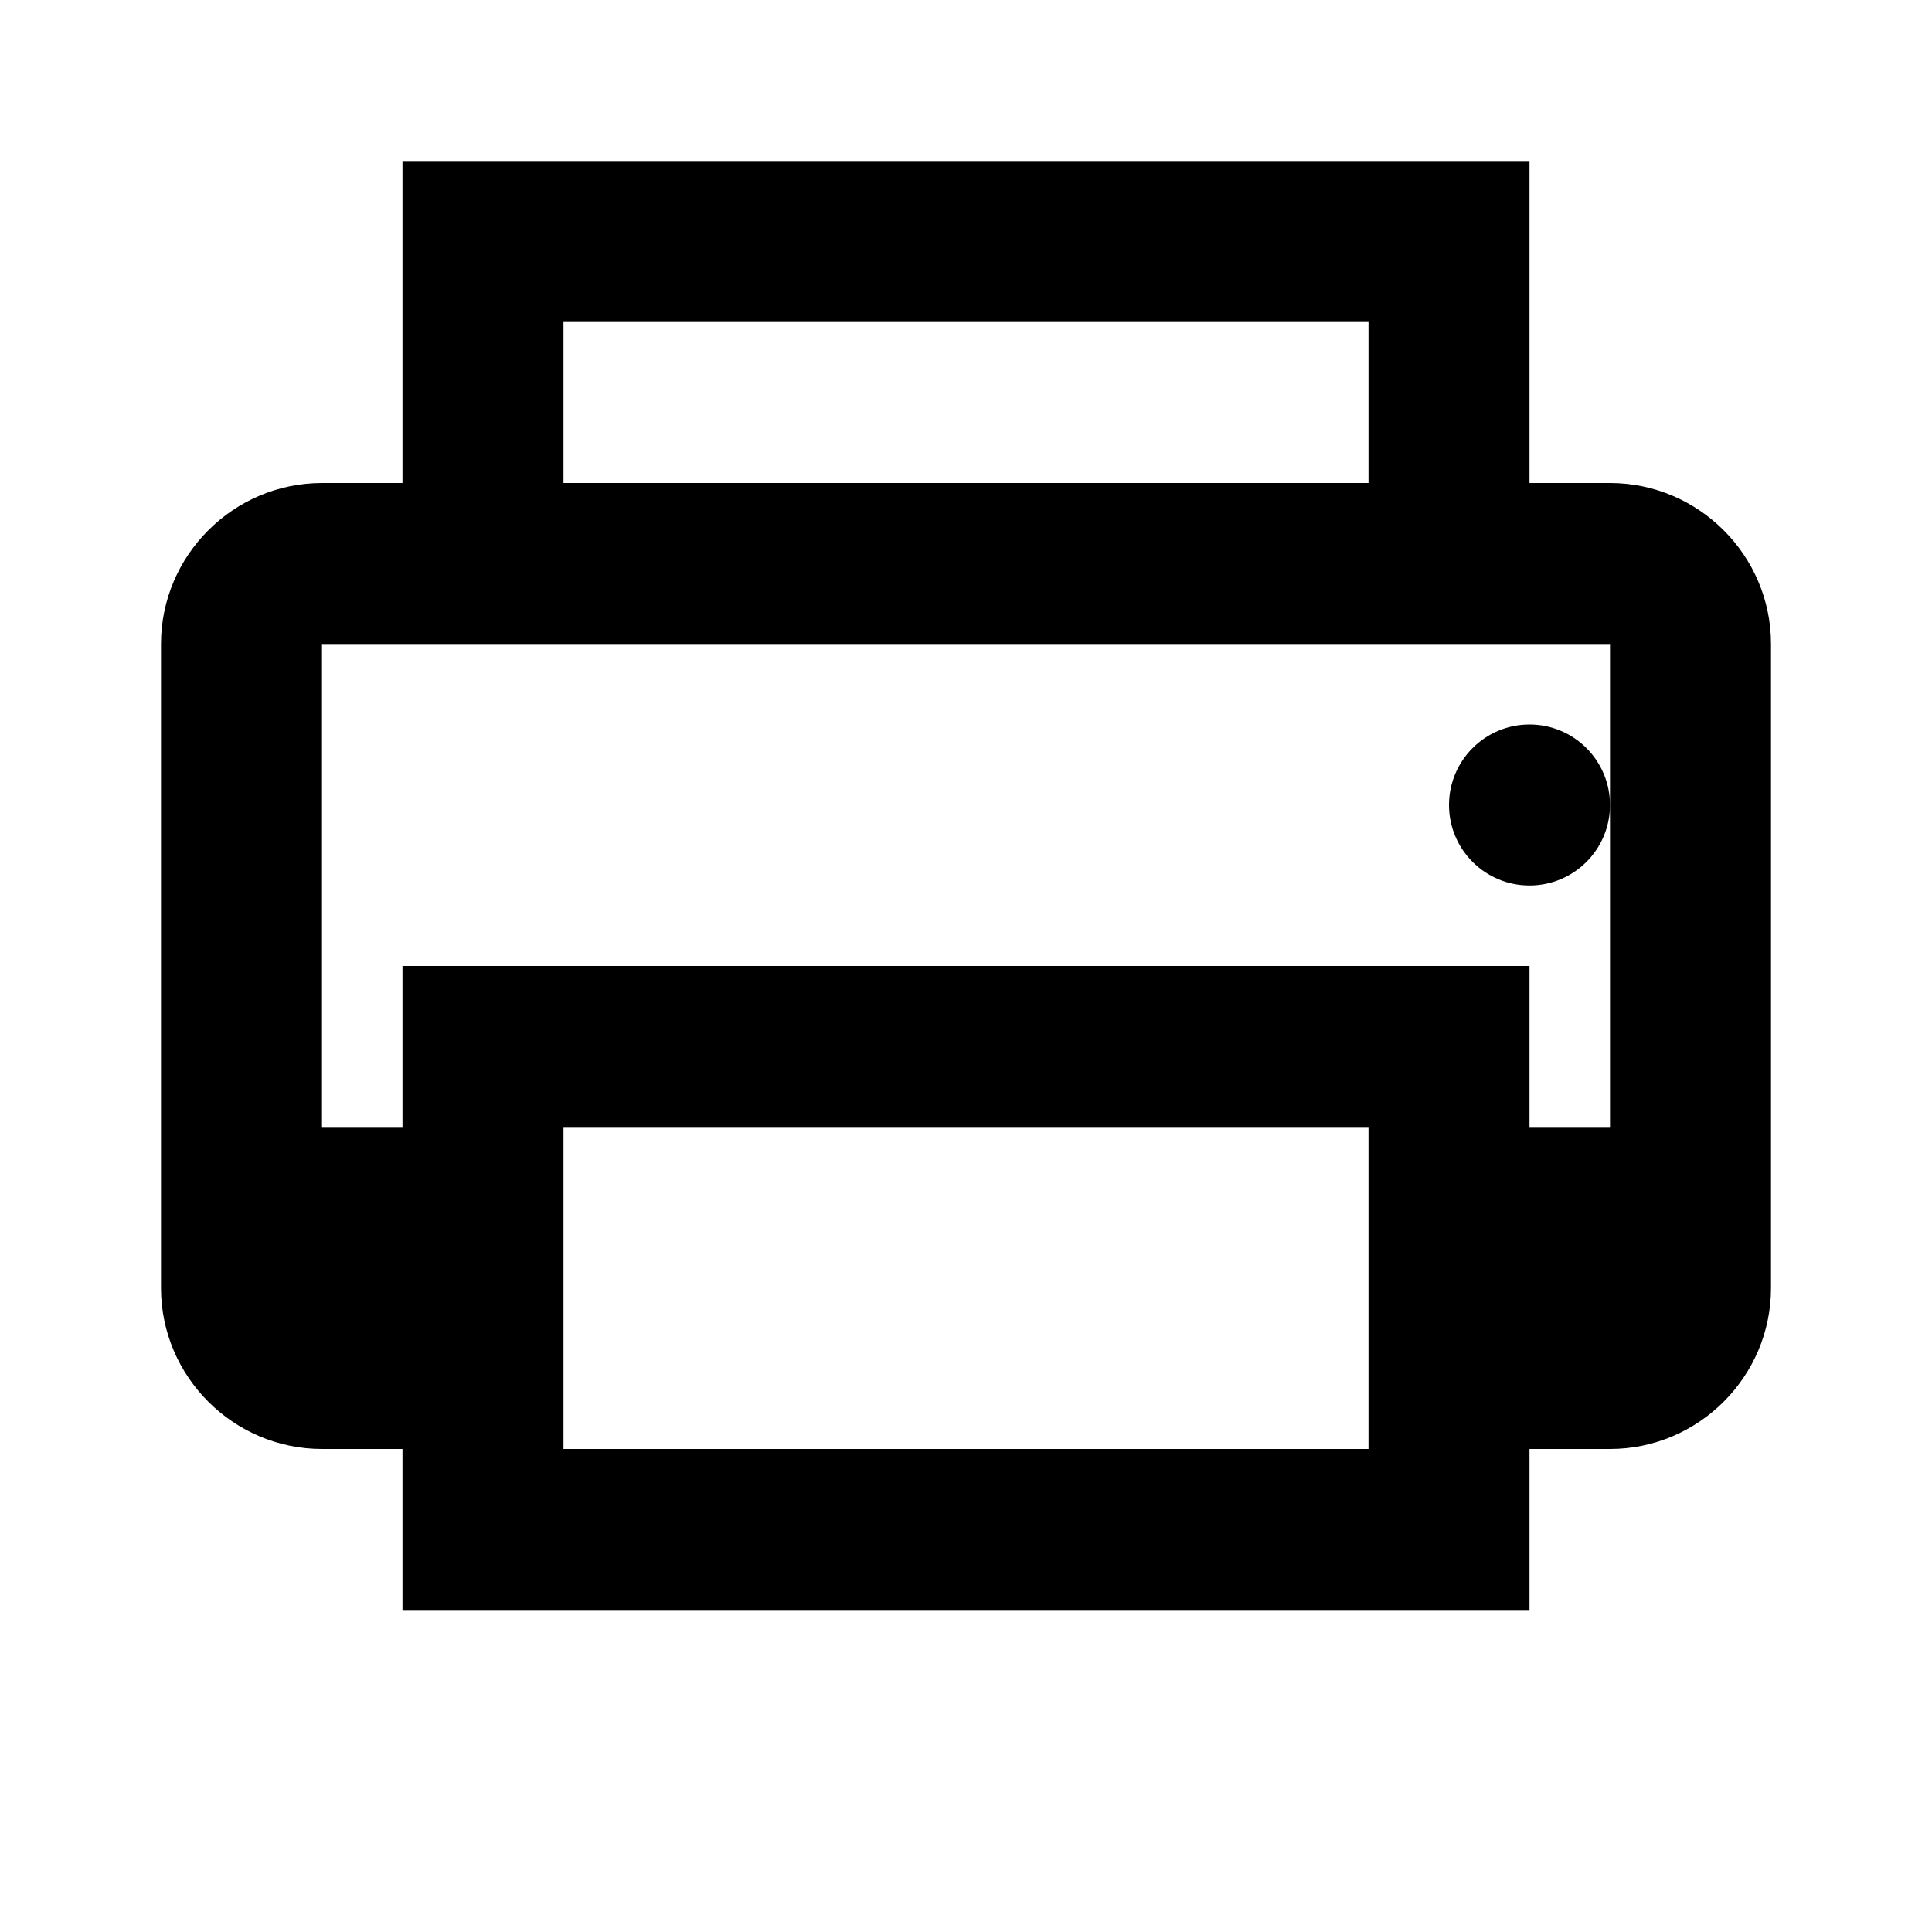
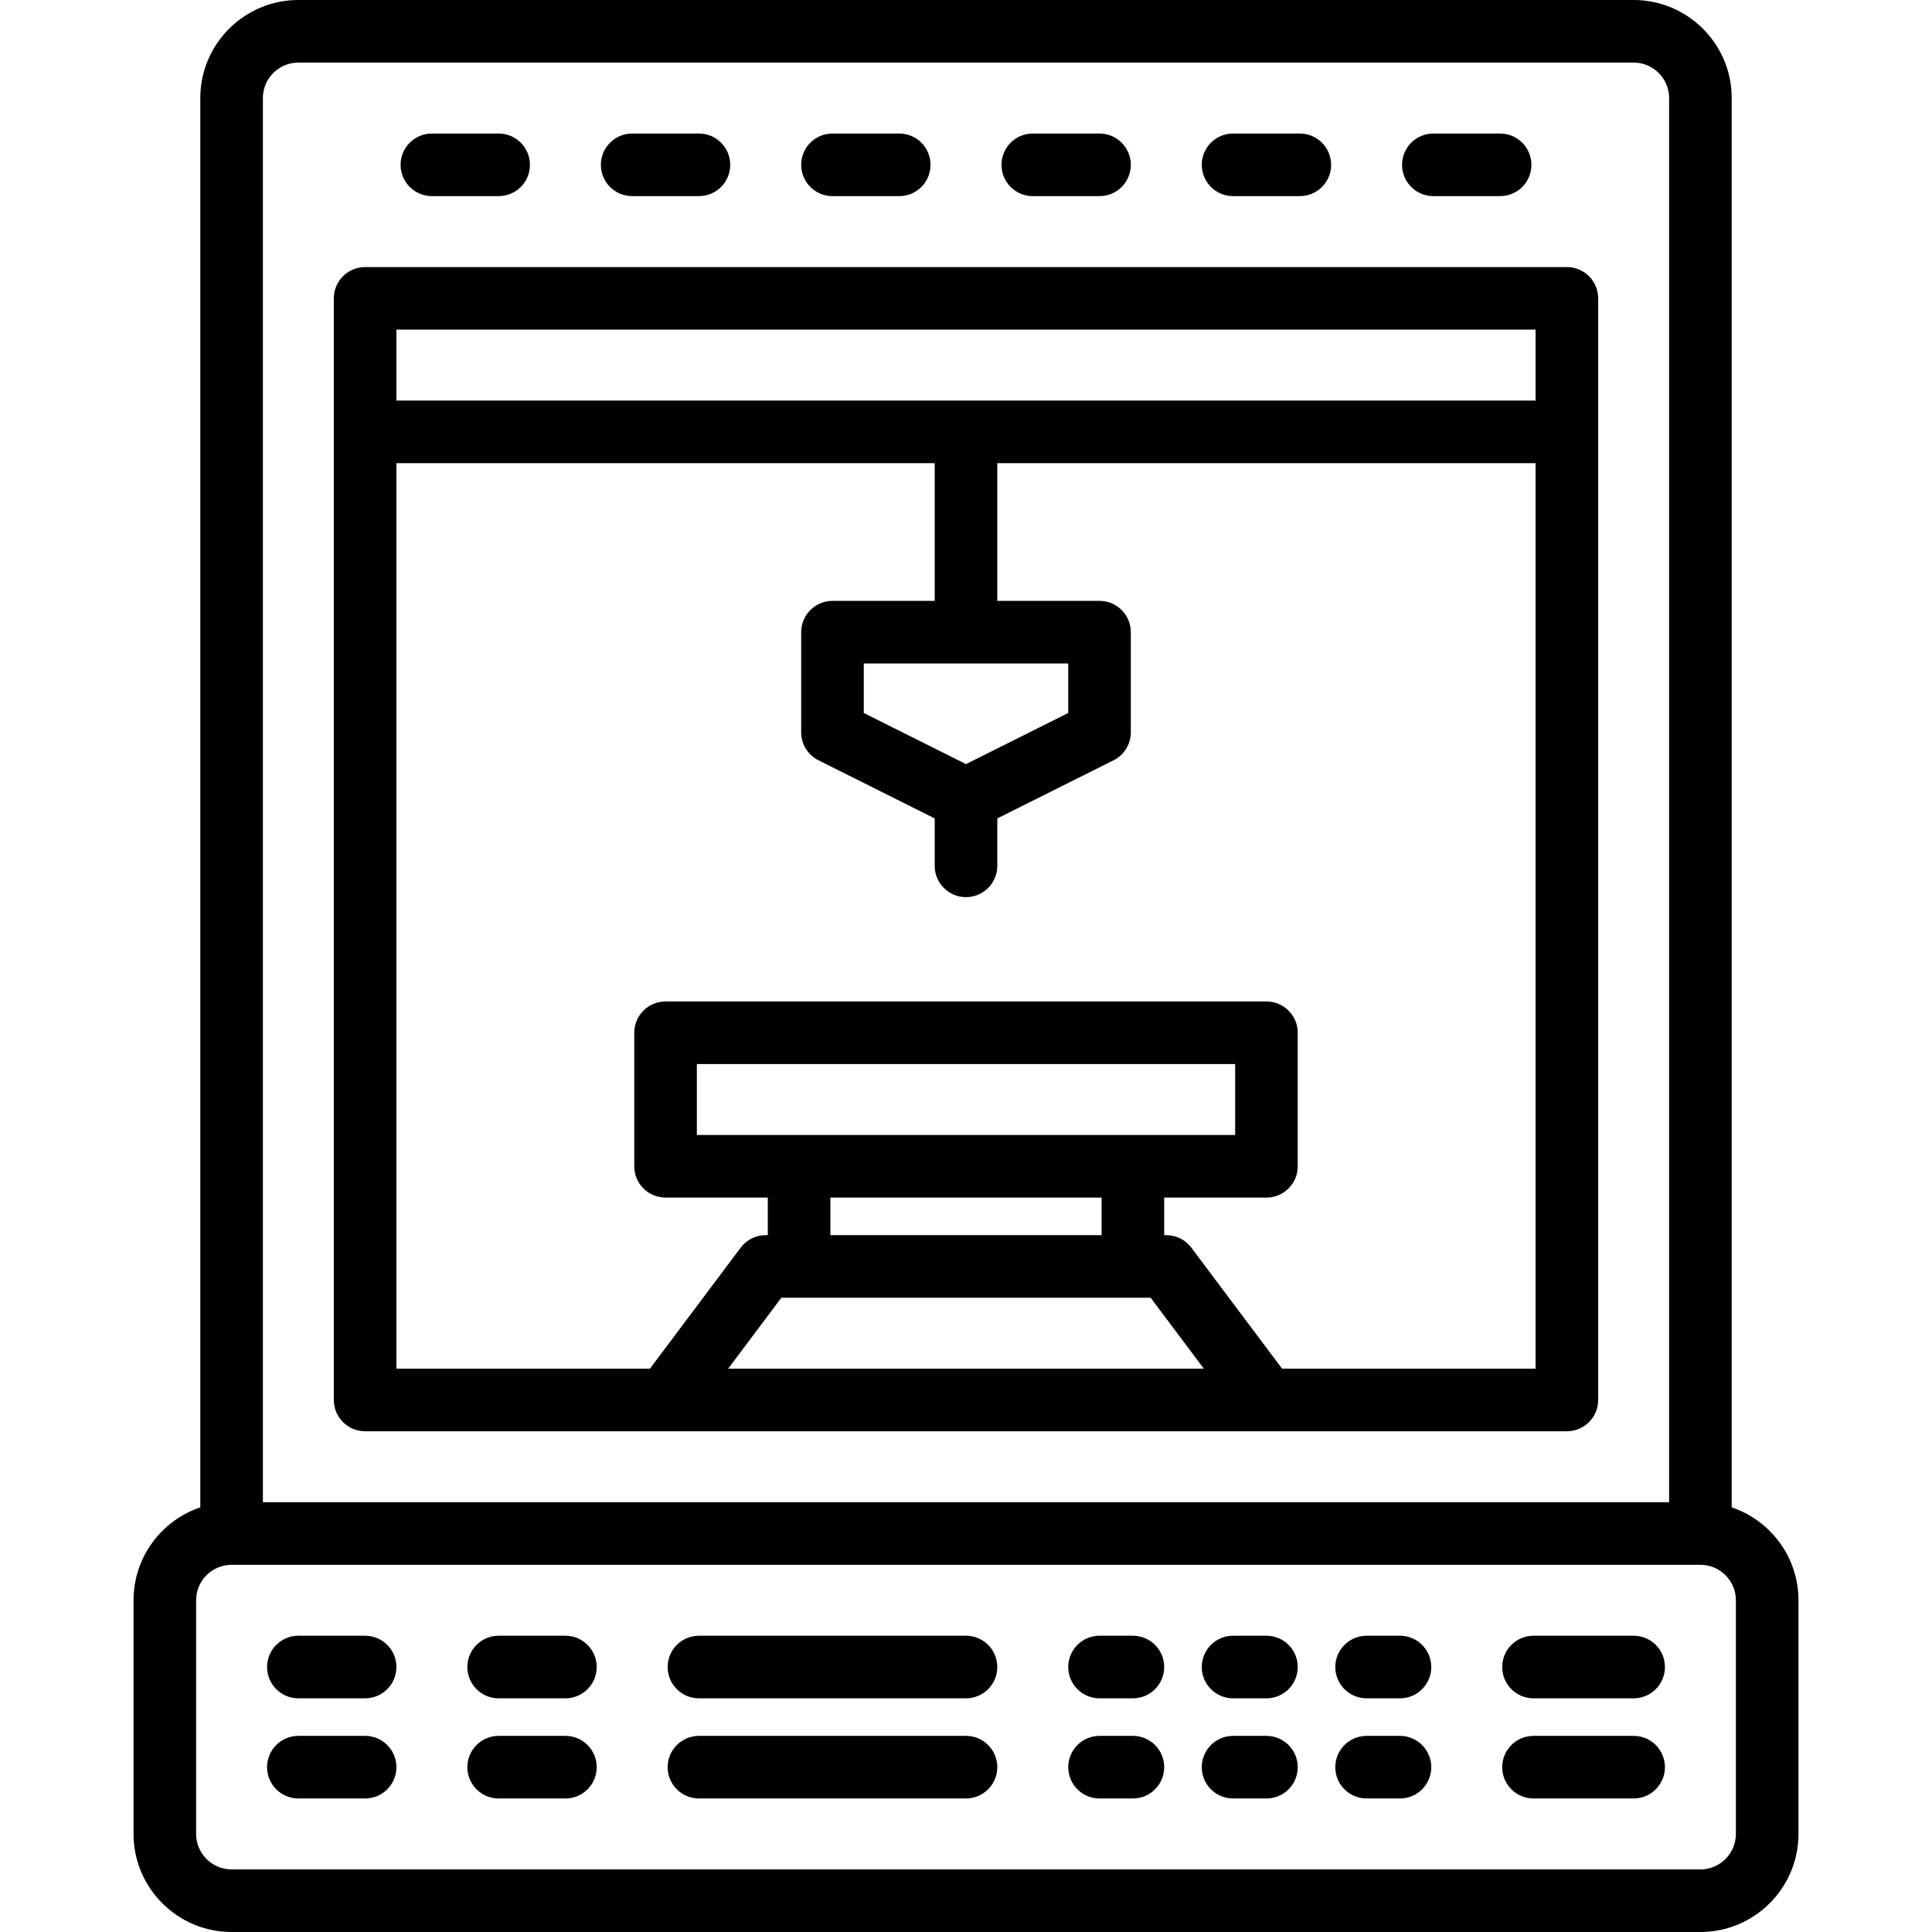
- <svg xmlns="http://www.w3.org/2000/svg" viewBox="0 0 24 24" fill="currentColor">
-   <path d="M20 6h-1V2H5v4H4c-1.1 0-2 .9-2 2v8c0 1.1.9 2 2 2h1v2h14v-2h1c1.1 0 2-.9 2-2V8c0-1.1-.9-2-2-2zM7 4h10v2H7V4zm10 14H7v-4h10v4zm3-4h-1v-2H5v2H4V8h16v6z" />
-   <circle cx="19" cy="10" r="1" />
+ <svg xmlns="http://www.w3.org/2000/svg" fill="#000000" height="800px" width="800px" version="1.1" id="Capa_1" viewBox="0 0 463 463" xml:space="preserve">
+   <g>
+     <path d="M87.5,343h288c4.142,0,7.5-3.358,7.5-7.5v-264c0-4.142-3.358-7.5-7.5-7.5h-288c-4.142,0-7.5,3.358-7.5,7.5v264   C80,339.642,83.358,343,87.5,343z M271.5,272h-80H167v-17h129v17H271.5z M199,287h65v9h-65V287z M187.25,311h4.25h80h4.25l12.75,17   h-114L187.25,311z M307.25,328l-21.75-29c-1.417-1.889-3.639-3-6-3H279v-9h24.5c4.142,0,7.5-3.358,7.5-7.5v-32   c0-4.142-3.358-7.5-7.5-7.5h-144c-4.142,0-7.5,3.358-7.5,7.5v32c0,4.142,3.358,7.5,7.5,7.5H184v9h-0.5c-2.361,0-4.583,1.111-6,3   l-21.75,29H95V111h129v33h-24.5c-4.142,0-7.5,3.358-7.5,7.5v24c0,2.841,1.605,5.438,4.146,6.708L224,196.135V207.5   c0,4.142,3.358,7.5,7.5,7.5s7.5-3.358,7.5-7.5v-11.365l27.854-13.927c2.541-1.27,4.146-3.867,4.146-6.708v-24   c0-4.142-3.358-7.5-7.5-7.5H239v-33h129v217H307.25z M231.5,183.115l-24.5-12.25V159h49v11.865L231.5,183.115z M368,79v17H95V79   H368z" />
+     <path d="M103.5,47h16c4.142,0,7.5-3.358,7.5-7.5s-3.358-7.5-7.5-7.5h-16c-4.142,0-7.5,3.358-7.5,7.5S99.358,47,103.5,47z" />
+     <path d="M151.5,47h16c4.142,0,7.5-3.358,7.5-7.5s-3.358-7.5-7.5-7.5h-16c-4.142,0-7.5,3.358-7.5,7.5S147.358,47,151.5,47z" />
+     <path d="M199.5,47h16c4.142,0,7.5-3.358,7.5-7.5s-3.358-7.5-7.5-7.5h-16c-4.142,0-7.5,3.358-7.5,7.5S195.358,47,199.5,47z" />
+     <path d="M247.5,47h16c4.142,0,7.5-3.358,7.5-7.5s-3.358-7.5-7.5-7.5h-16c-4.142,0-7.5,3.358-7.5,7.5S243.358,47,247.5,47z" />
+     <path d="M295.5,47h16c4.142,0,7.5-3.358,7.5-7.5s-3.358-7.5-7.5-7.5h-16c-4.142,0-7.5,3.358-7.5,7.5S291.358,47,295.5,47z" />
+     <path d="M343.5,47h16c4.142,0,7.5-3.358,7.5-7.5s-3.358-7.5-7.5-7.5h-16c-4.142,0-7.5,3.358-7.5,7.5S339.358,47,343.5,47z" />
+     <path d="M415,361.234V23.5C415,10.542,404.458,0,391.5,0h-320C58.542,0,48,10.542,48,23.5v337.734c-9.29,3.138-16,11.93-16,22.266   v56c0,12.958,10.542,23.5,23.5,23.5h352c12.958,0,23.5-10.542,23.5-23.5v-56C431,373.164,424.29,364.372,415,361.234z M71.5,15h320   c4.687,0,8.5,3.813,8.5,8.5V360H63V23.5C63,18.813,66.813,15,71.5,15z M416,439.5c0,4.687-3.813,8.5-8.5,8.5h-352   c-4.687,0-8.5-3.813-8.5-8.5v-56c0-4.687,3.813-8.5,8.5-8.5h352c4.687,0,8.5,3.813,8.5,8.5V439.5z" />
+     <path d="M87.5,416h-16c-4.142,0-7.5,3.358-7.5,7.5s3.358,7.5,7.5,7.5h16c4.142,0,7.5-3.358,7.5-7.5S91.642,416,87.5,416z" />
+     <path d="M135.5,416h-16c-4.142,0-7.5,3.358-7.5,7.5s3.358,7.5,7.5,7.5h16c4.142,0,7.5-3.358,7.5-7.5S139.642,416,135.5,416z" />
+     <path d="M87.5,392h-16c-4.142,0-7.5,3.358-7.5,7.5s3.358,7.5,7.5,7.5h16c4.142,0,7.5-3.358,7.5-7.5S91.642,392,87.5,392z" />
+     <path d="M135.5,392h-16c-4.142,0-7.5,3.358-7.5,7.5s3.358,7.5,7.5,7.5h16c4.142,0,7.5-3.358,7.5-7.5S139.642,392,135.5,392z" />
+     <path d="M391.5,416h-24c-4.142,0-7.5,3.358-7.5,7.5s3.358,7.5,7.5,7.5h24c4.142,0,7.5-3.358,7.5-7.5S395.642,416,391.5,416z" />
+     <path d="M231.5,416h-64c-4.142,0-7.5,3.358-7.5,7.5s3.358,7.5,7.5,7.5h64c4.142,0,7.5-3.358,7.5-7.5S235.642,416,231.5,416z" />
+     <path d="M231.5,392h-64c-4.142,0-7.5,3.358-7.5,7.5s3.358,7.5,7.5,7.5h64c4.142,0,7.5-3.358,7.5-7.5S235.642,392,231.5,392z" />
+     <path d="M271.5,416h-8c-4.142,0-7.5,3.358-7.5,7.5s3.358,7.5,7.5,7.5h8c4.142,0,7.5-3.358,7.5-7.5S275.642,416,271.5,416z" />
+     <path d="M303.5,416h-8c-4.142,0-7.5,3.358-7.5,7.5s3.358,7.5,7.5,7.5h8c4.142,0,7.5-3.358,7.5-7.5S307.642,416,303.5,416z" />
+     <path d="M335.5,416h-8c-4.142,0-7.5,3.358-7.5,7.5s3.358,7.5,7.5,7.5h8c4.142,0,7.5-3.358,7.5-7.5S339.642,416,335.5,416z" />
+     <path d="M391.5,392h-24c-4.142,0-7.5,3.358-7.5,7.5s3.358,7.5,7.5,7.5h24c4.142,0,7.5-3.358,7.5-7.5S395.642,392,391.5,392z" />
+     <path d="M271.5,392h-8c-4.142,0-7.5,3.358-7.5,7.5s3.358,7.5,7.5,7.5h8c4.142,0,7.5-3.358,7.5-7.5S275.642,392,271.5,392z" />
+     <path d="M303.5,392h-8c-4.142,0-7.5,3.358-7.5,7.5s3.358,7.5,7.5,7.5h8c4.142,0,7.5-3.358,7.5-7.5S307.642,392,303.5,392z" />
+     <path d="M335.5,392h-8c-4.142,0-7.5,3.358-7.5,7.5s3.358,7.5,7.5,7.5h8c4.142,0,7.5-3.358,7.5-7.5S339.642,392,335.5,392z" />
+   </g>
</svg>
